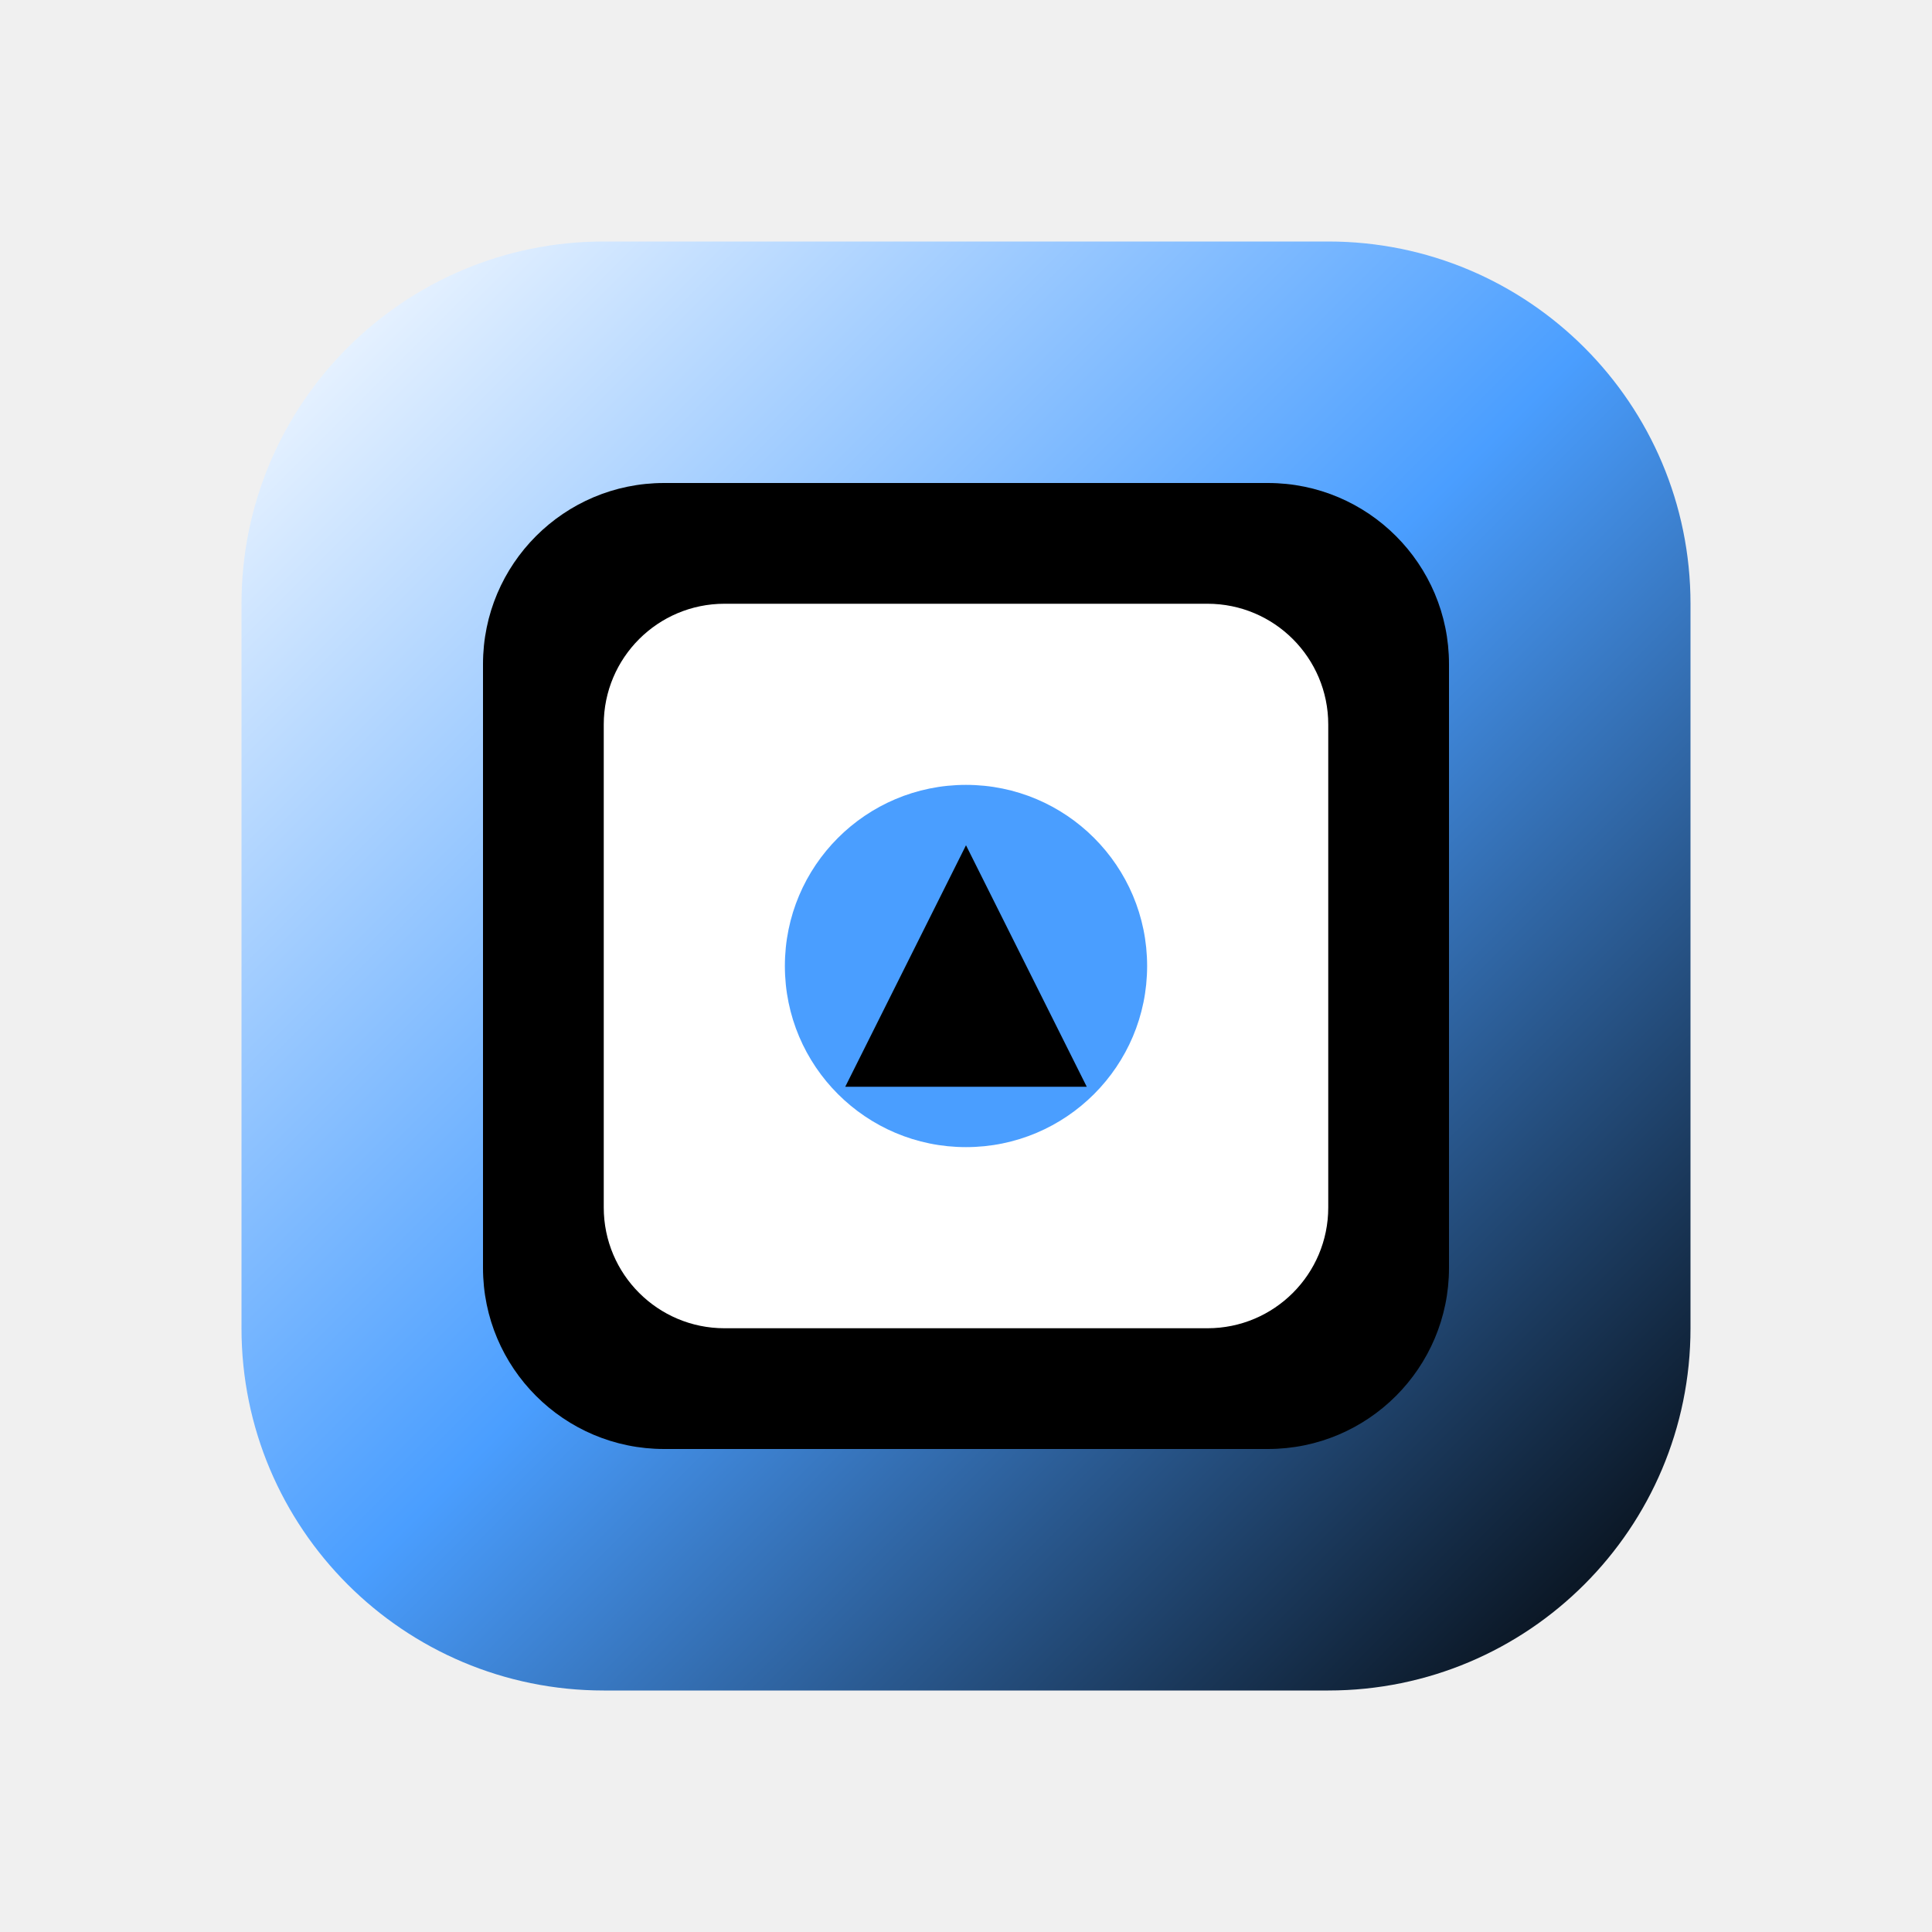
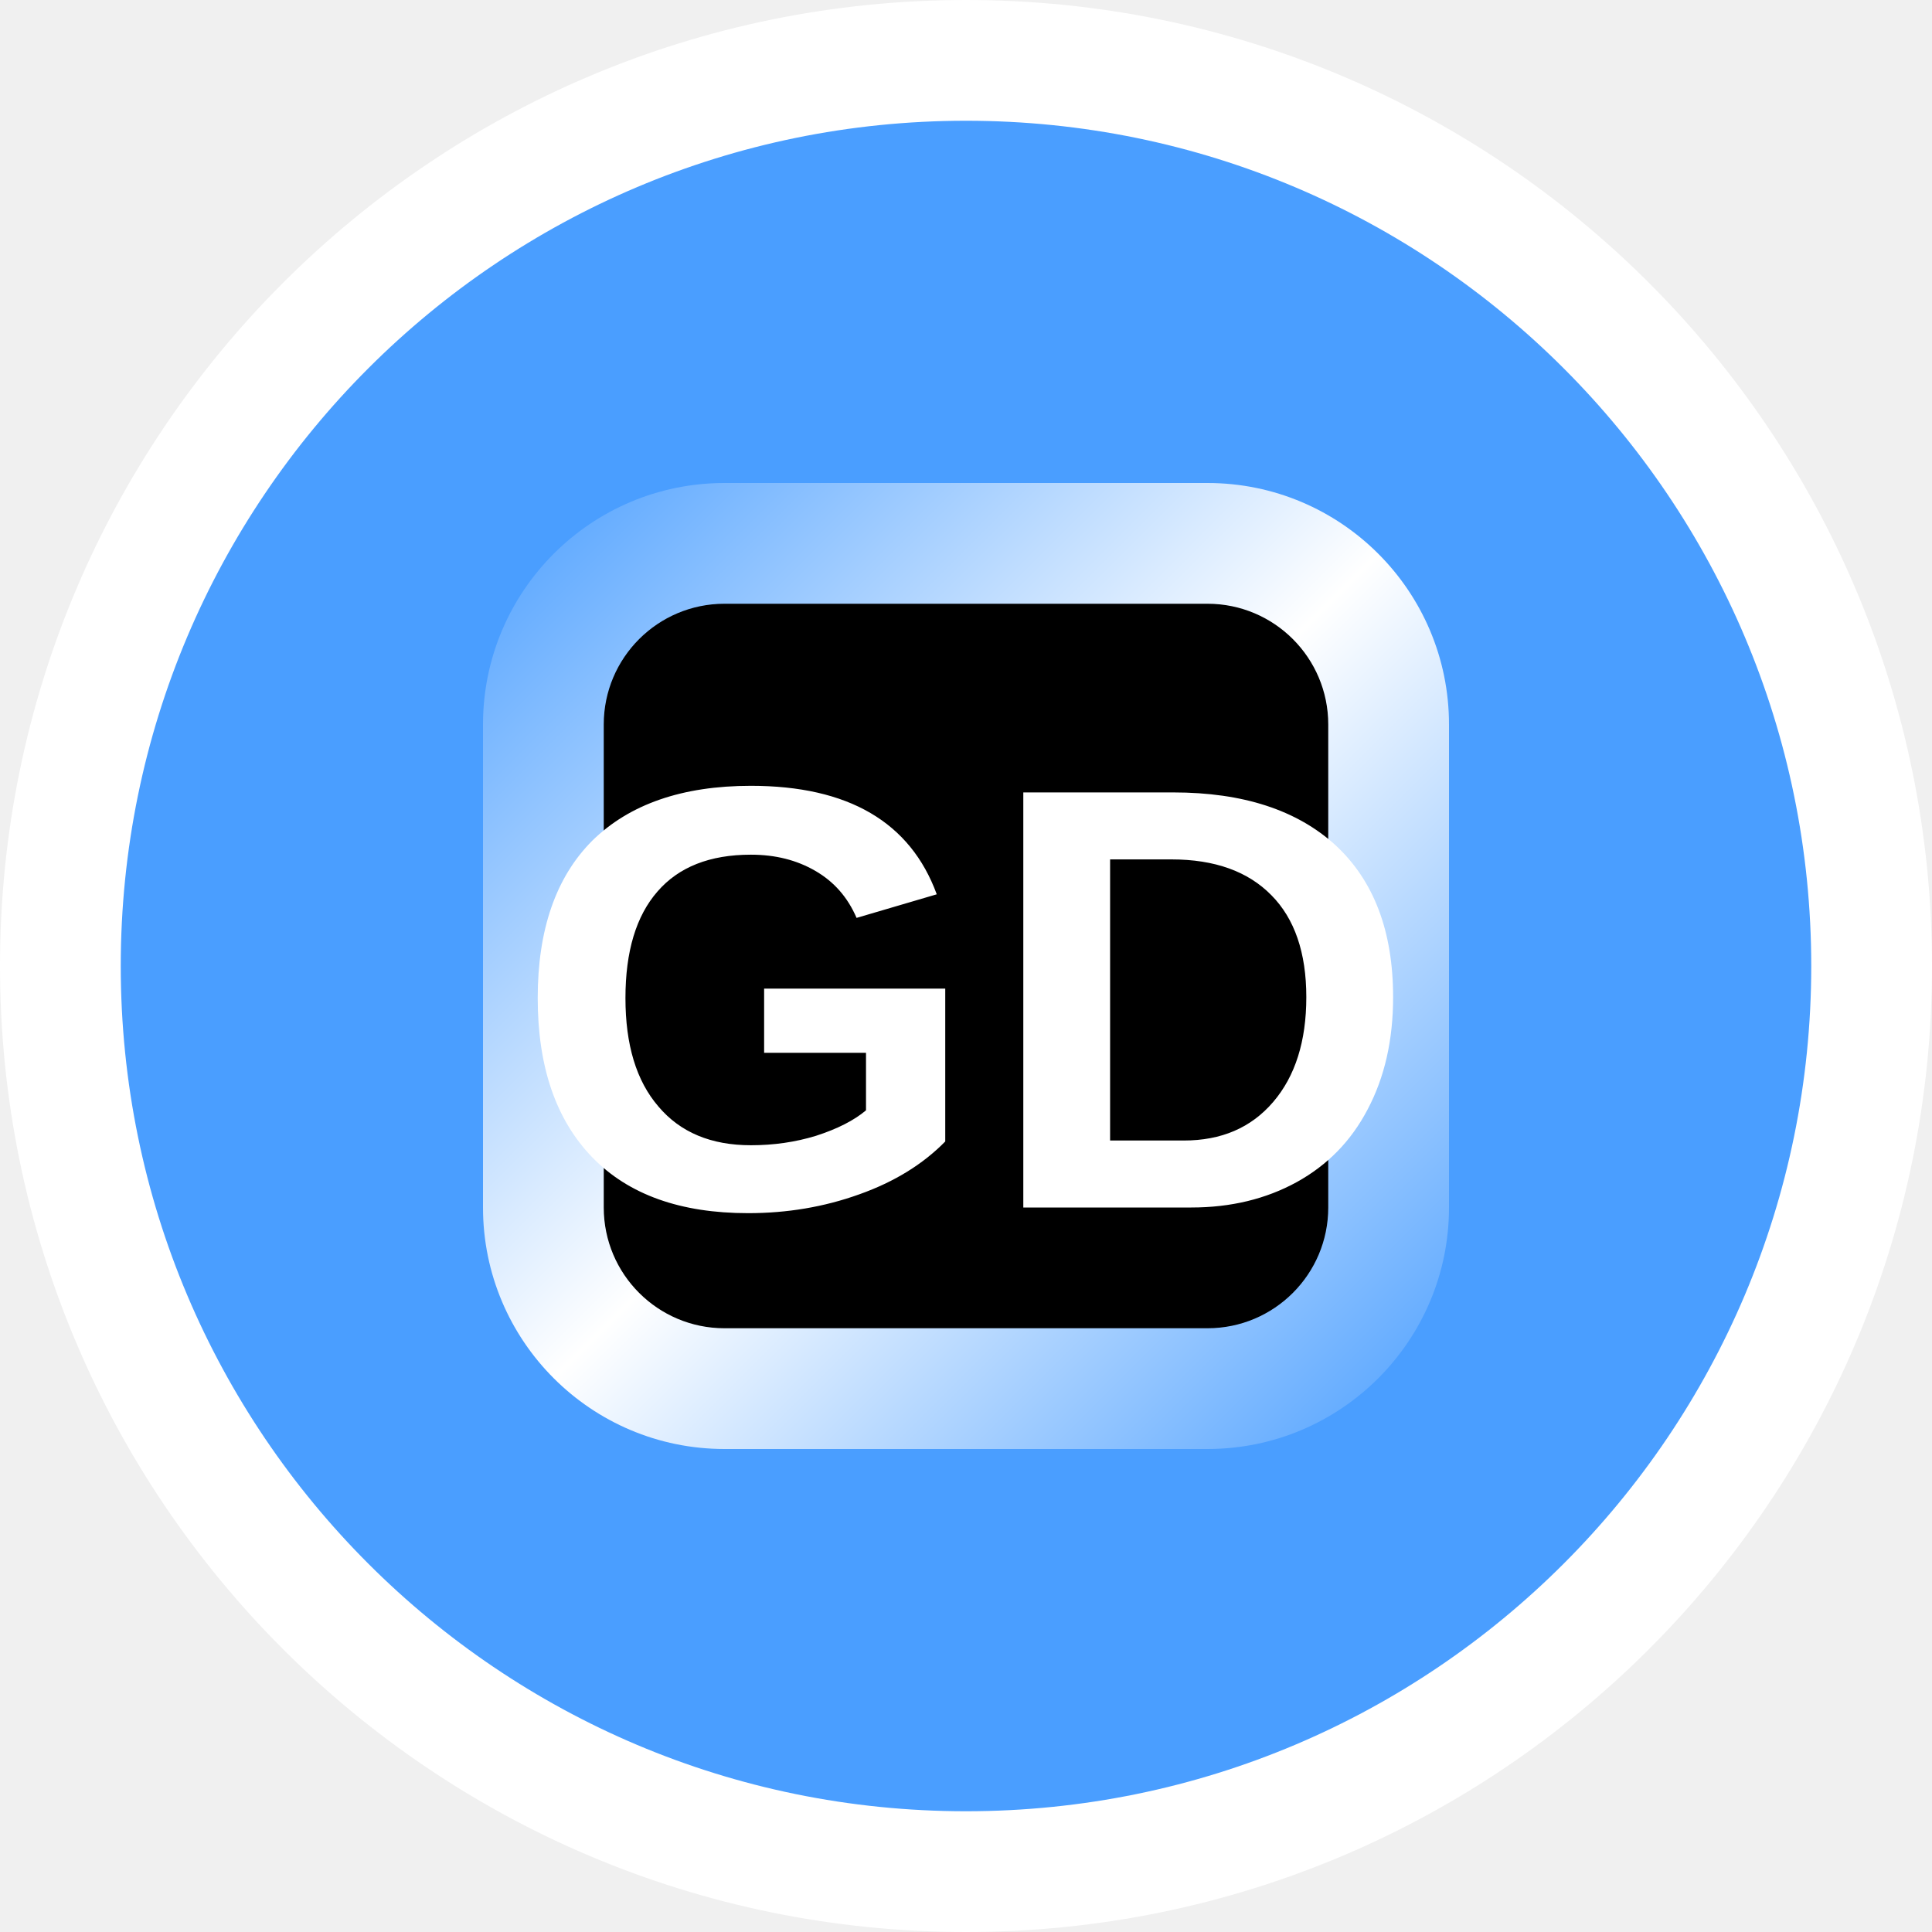
<svg xmlns="http://www.w3.org/2000/svg" width="32" height="32" viewBox="0 0 32 32">
  <defs>
    <linearGradient id="iconGrad" x1="0%" y1="0%" x2="100%" y2="100%">
-       <stop offset="0%" style="stop-color:#ffffff;stop-opacity:1" />
-       <stop offset="50%" style="stop-color:#4a9eff;stop-opacity:1" />
-       <stop offset="100%" style="stop-color:#000000;stop-opacity:1" />
+       <stop offset="0%" style="stop-color:#4a9eff;stop-opacity:1" />
+       <stop offset="50%" style="stop-color:#ffffff;stop-opacity:1" />
+       <stop offset="100%" style="stop-color:#4a9eff;stop-opacity:1" />
    </linearGradient>
  </defs>
-   <rect width="32" height="32" fill="none" />
-   <rect x="4" y="4" width="24" height="24" fill="url(#iconGrad)" rx="6" />
-   <rect x="8" y="8" width="16" height="16" fill="#000000" rx="3" />
-   <rect x="10" y="10" width="12" height="12" fill="#ffffff" rx="2" />
-   <circle cx="16" cy="16" r="3" fill="#4a9eff" />
-   <polygon points="16,14 18,18 14,18" fill="#000000" />
+   <circle cx="16" cy="16" r="15" fill="#4a9eff" stroke="#ffffff" stroke-width="2" />
+   <rect x="8" y="8" width="16" height="16" fill="url(#iconGrad)" rx="4" />
+   <rect x="10" y="10" width="12" height="12" fill="#000000" rx="2" />
+   <text x="16" y="20" text-anchor="middle" fill="#ffffff" font-family="Arial, sans-serif" font-size="10" font-weight="bold">GD</text>
</svg>
